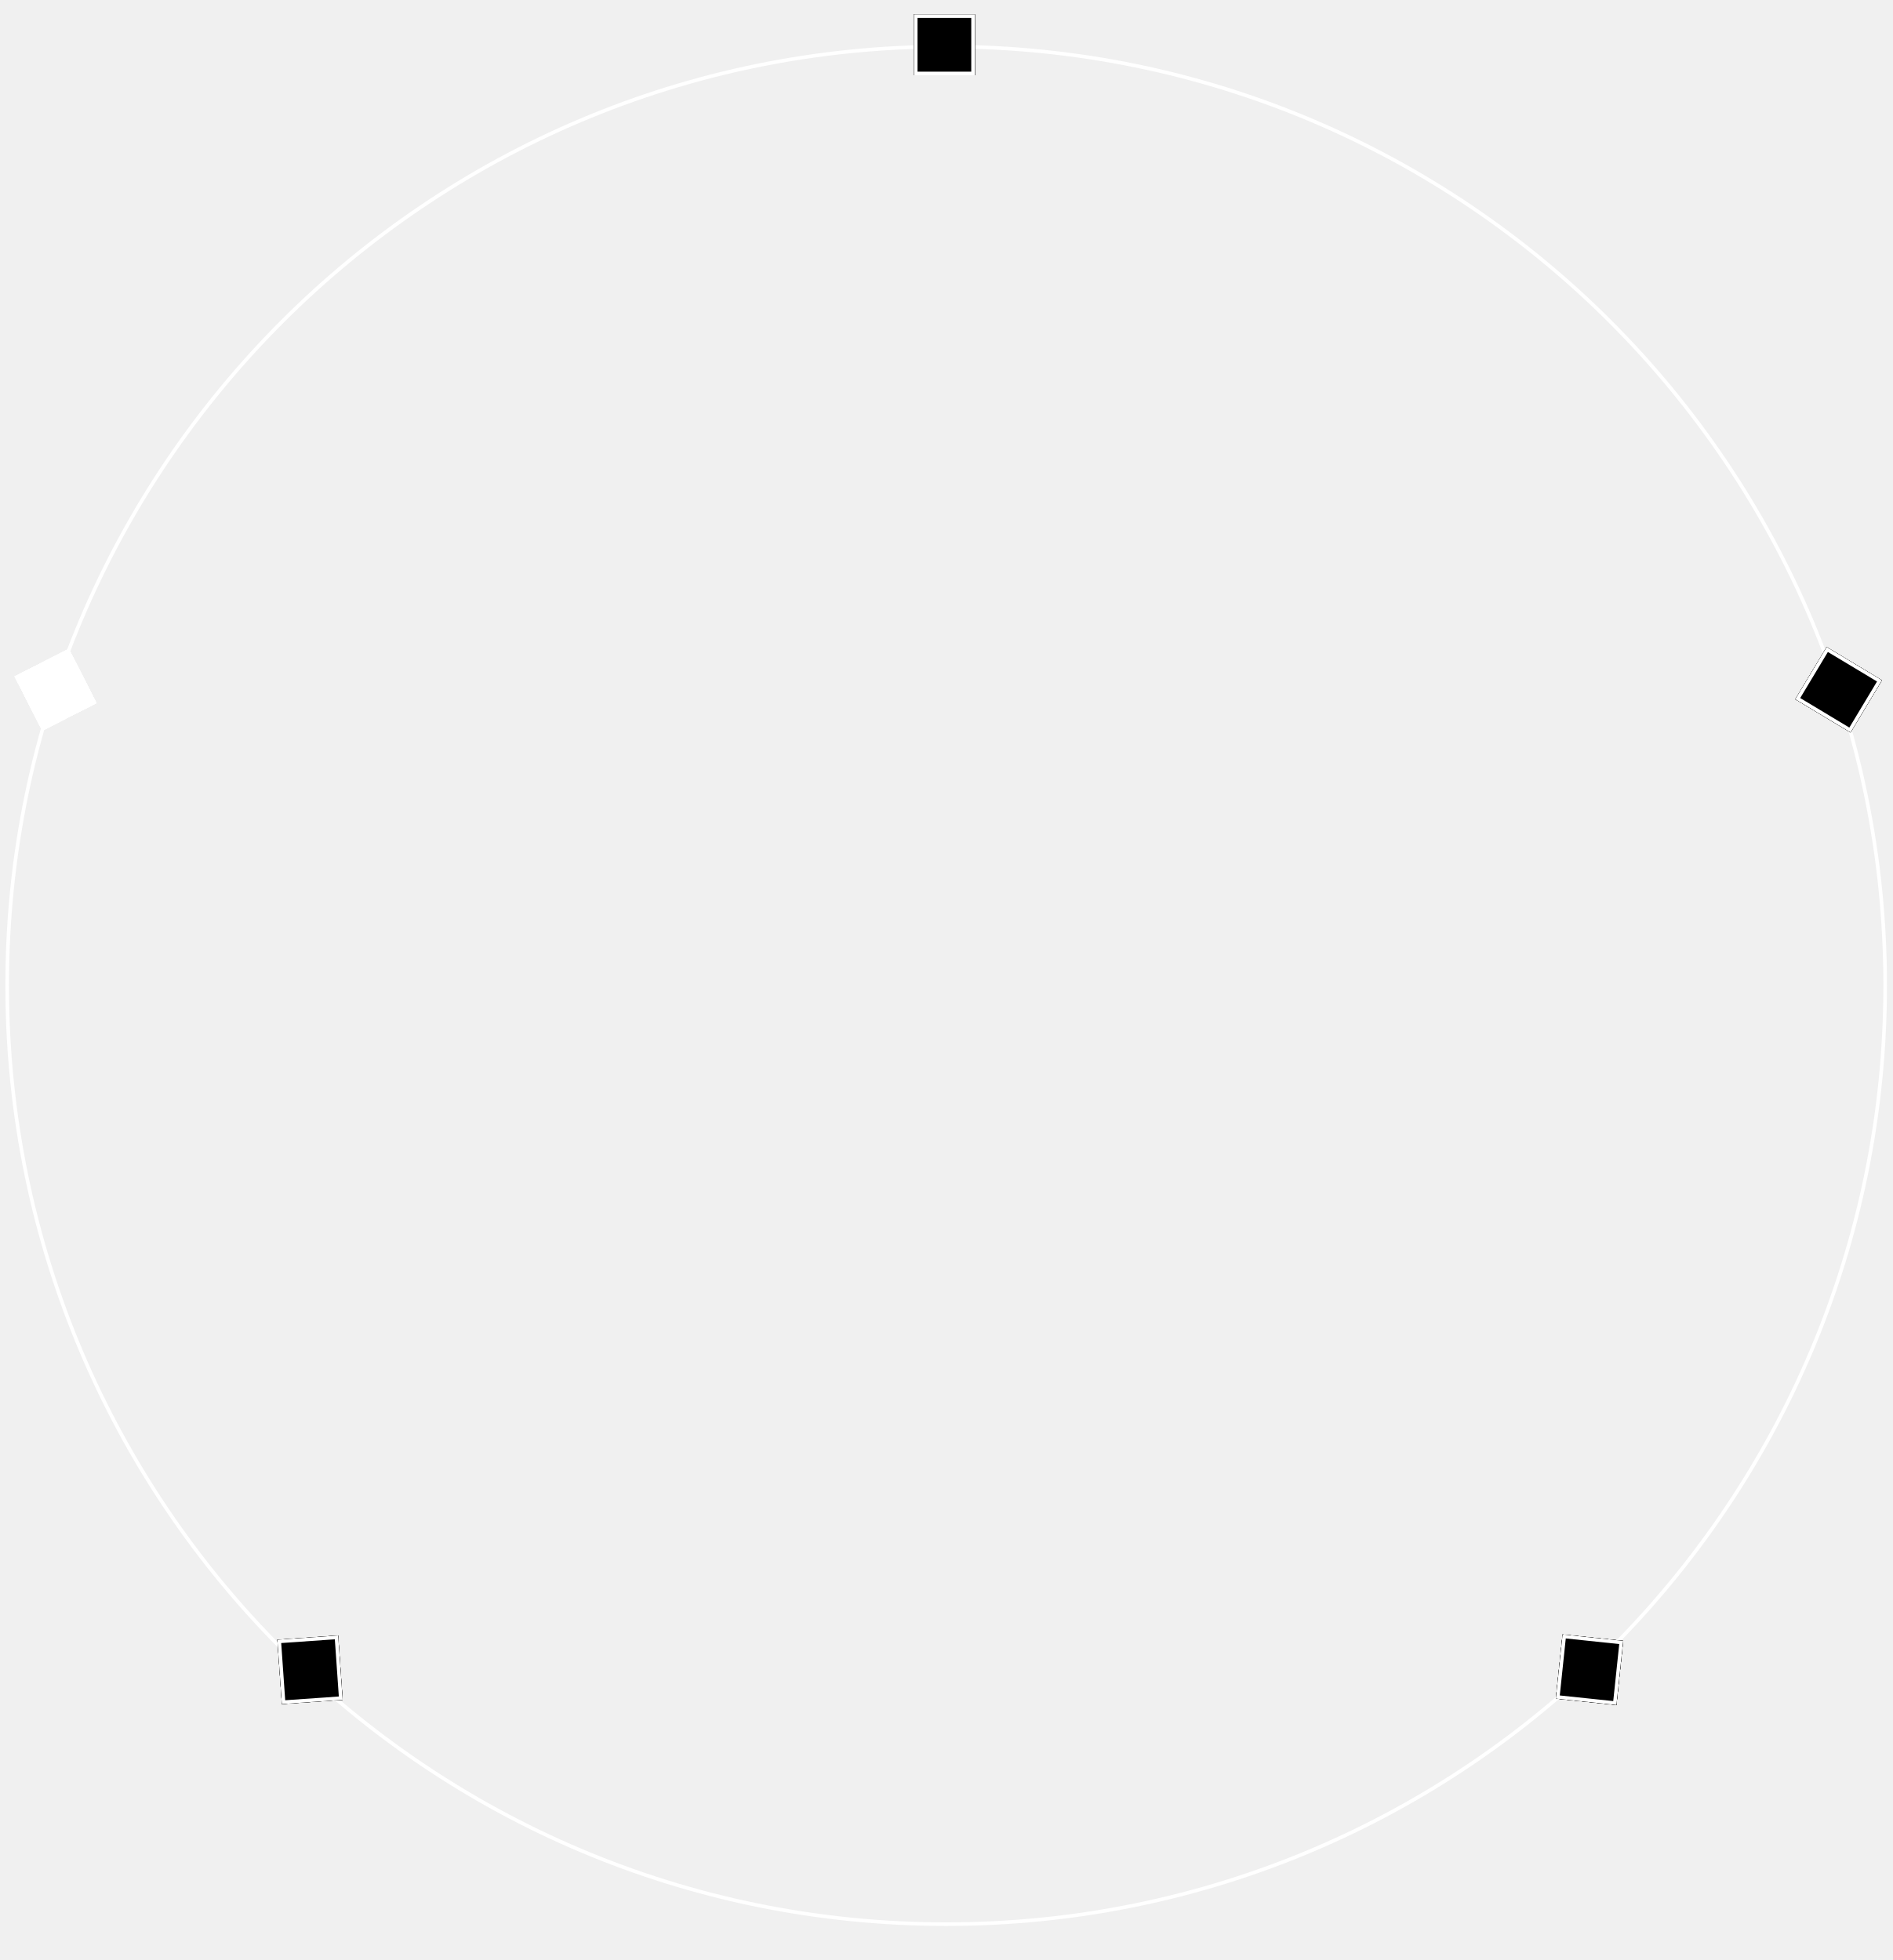
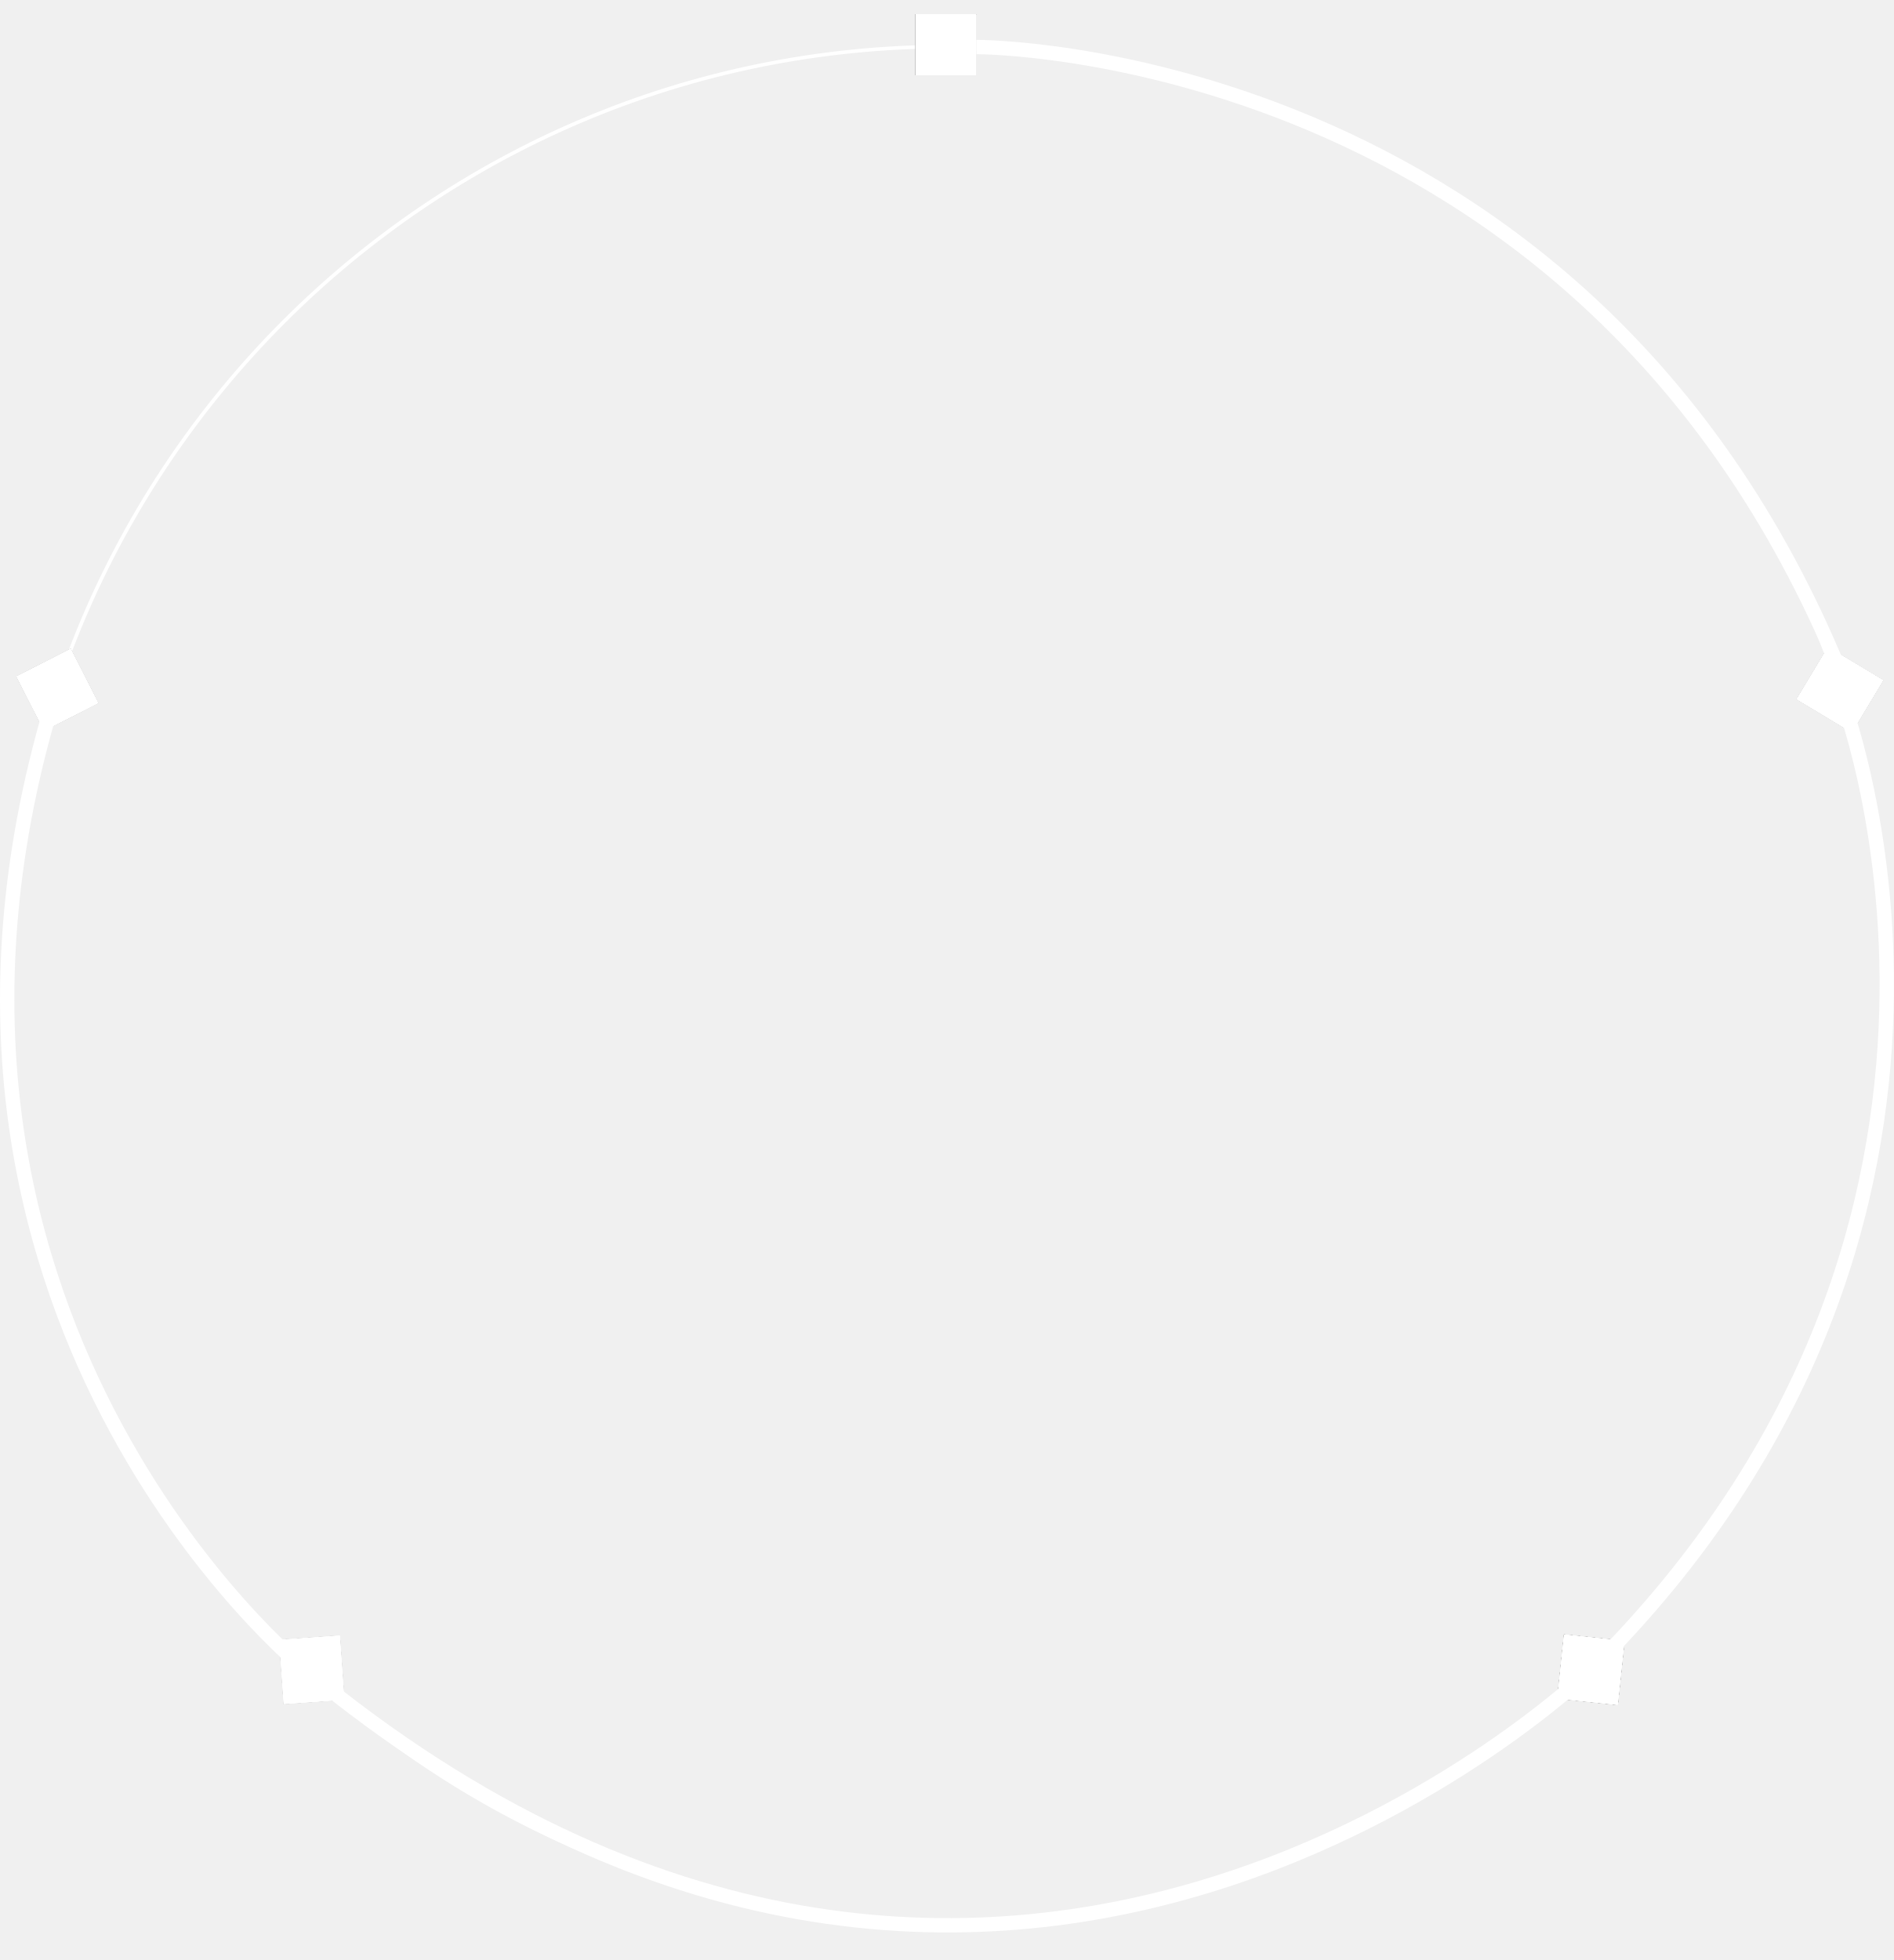
- <svg xmlns="http://www.w3.org/2000/svg" id="Laag_1" data-name="Laag 1" viewBox="0 0 528 547">
+ <svg xmlns="http://www.w3.org/2000/svg" id="Laag_1" data-name="Laag 1" viewBox="0 0 528.6 547">
  <defs>
-     <style>.cls-1,.cls-5{fill:none;}.cls-15,.cls-2{fill:#fff;}.cls-3{fill:#1d1d1b;}.cls-4{clip-path:url(#clip-path);}.cls-15,.cls-5,.cls-9{stroke:#fff;stroke-miterlimit:10;}.cls-6{clip-path:url(#clip-path-2);}.cls-7{clip-path:url(#clip-path-4);}.cls-8{clip-path:url(#clip-path-5);}.cls-15,.cls-9{stroke-width:2px;}.cls-10{clip-path:url(#clip-path-6);}.cls-11{clip-path:url(#clip-path-7);}.cls-12{clip-path:url(#clip-path-8);}.cls-13{clip-path:url(#clip-path-10);}.cls-14{clip-path:url(#clip-path-11);}.cls-16{clip-path:url(#clip-path-14);}.cls-17{clip-path:url(#clip-path-16);}.cls-18{clip-path:url(#clip-path-18);}.cls-19{clip-path:url(#clip-path-20);}</style>
-     <clipPath id="clip-path" transform="translate(-12.91 -11.28)">
+     <style>.cls-1,.cls-20,.cls-5{fill:none;}.cls-2,.cls-9{fill:#fff;}.cls-3{fill:#1d1d1b;}.cls-4{clip-path:url(#clip-path);}.cls-20,.cls-5,.cls-9{stroke:#fff;stroke-miterlimit:10;}.cls-6{clip-path:url(#clip-path-2);}.cls-7{clip-path:url(#clip-path-4);}.cls-8{clip-path:url(#clip-path-5);}.cls-9{stroke-width:2px;}.cls-10{clip-path:url(#clip-path-6);}.cls-11{clip-path:url(#clip-path-7);}.cls-12{clip-path:url(#clip-path-8);}.cls-13{clip-path:url(#clip-path-10);}.cls-14{clip-path:url(#clip-path-12);}.cls-15{clip-path:url(#clip-path-14);}.cls-16{clip-path:url(#clip-path-16);}.cls-17{clip-path:url(#clip-path-18);}.cls-18{clip-path:url(#clip-path-19);}.cls-19{clip-path:url(#clip-path-20);}.cls-20{stroke-width:4px;}</style>
+     <clipPath id="clip-path" transform="translate(-12.39 -11.28)">
      <rect class="cls-1" x="12.91" y="11.28" width="528" height="547" />
    </clipPath>
-     <clipPath id="clip-path-2" transform="translate(-12.91 -11.28)">
+     <clipPath id="clip-path-2" transform="translate(-12.39 -11.28)">
      <rect class="cls-1" x="517.41" y="194.78" width="17" height="18" transform="translate(80.38 549.61) rotate(-59)" />
    </clipPath>
-     <clipPath id="clip-path-4" transform="translate(-12.91 -11.28)">
-       <rect x="517.41" y="194.78" width="17" height="18" transform="translate(80.38 549.61) rotate(-59)" />
+     <clipPath id="clip-path-4" transform="translate(-12.39 -11.28)">
+       <rect class="cls-2" x="517.41" y="194.78" width="17" height="18" transform="translate(80.38 549.61) rotate(-59)" />
    </clipPath>
-     <clipPath id="clip-path-5" transform="translate(-12.91 -11.28)">
+     <clipPath id="clip-path-5" transform="translate(-12.39 -11.28)">
+       <rect class="cls-2" x="12.91" y="11.28" width="528" height="547" />
+     </clipPath>
+     <clipPath id="clip-path-6" transform="translate(-12.39 -11.28)">
+       <rect class="cls-3" x="447.41" y="468.78" width="18" height="17" transform="translate(-65.96 881.29) rotate(-84)" />
+     </clipPath>
+     <clipPath id="clip-path-7" transform="translate(-12.39 -11.28)">
+       <rect class="cls-3" x="12.91" y="11.28" width="528" height="547" />
+     </clipPath>
+     <clipPath id="clip-path-8" transform="translate(-12.39 -11.28)">
+       <rect class="cls-2" x="447.41" y="468.78" width="18" height="17" transform="translate(-65.96 881.29) rotate(-84)" />
+     </clipPath>
+     <clipPath id="clip-path-10" transform="translate(-12.39 -11.28)">
+       <rect class="cls-1" x="19.91" y="195.28" width="17" height="17" transform="translate(-89.42 35.11) rotate(-27)" />
+     </clipPath>
+     <clipPath id="clip-path-12" transform="translate(-12.39 -11.28)">
+       <rect class="cls-2" x="19.91" y="195.28" width="17" height="17" transform="translate(-89.42 35.11) rotate(-27)" />
+     </clipPath>
+     <clipPath id="clip-path-14" transform="translate(-12.39 -11.28)">
+       <rect class="cls-1" x="90.91" y="468.28" width="17" height="18" transform="translate(-33.05 8.1) rotate(-4)" />
+     </clipPath>
+     <clipPath id="clip-path-16" transform="translate(-12.39 -11.28)">
+       <rect class="cls-2" x="90.91" y="468.28" width="17" height="18" transform="translate(-33.05 8.1) rotate(-4)" />
+     </clipPath>
+     <clipPath id="clip-path-18" transform="translate(-12.39 -11.28)">
+       <rect x="267.91" y="15.28" width="17" height="17" />
+     </clipPath>
+     <clipPath id="clip-path-19" transform="translate(-12.39 -11.28)">
      <rect x="12.91" y="11.28" width="528" height="547" />
    </clipPath>
-     <clipPath id="clip-path-6" transform="translate(-12.91 -11.28)">
-       <rect class="cls-3" x="447.41" y="468.78" width="18" height="17" transform="translate(-65.96 881.29) rotate(-84)" />
-     </clipPath>
-     <clipPath id="clip-path-7" transform="translate(-12.91 -11.28)">
-       <rect class="cls-3" x="12.91" y="11.28" width="528" height="547" />
-     </clipPath>
-     <clipPath id="clip-path-8" transform="translate(-12.91 -11.28)">
-       <rect x="447.41" y="468.78" width="18" height="17" transform="translate(-65.96 881.29) rotate(-84)" />
-     </clipPath>
-     <clipPath id="clip-path-10" transform="translate(-12.91 -11.28)">
-       <rect class="cls-2" x="19.91" y="195.28" width="17" height="17" transform="translate(-89.42 35.11) rotate(-27)" />
-     </clipPath>
-     <clipPath id="clip-path-11" transform="translate(-12.91 -11.28)">
-       <rect class="cls-2" x="12.91" y="11.28" width="528" height="547" />
-     </clipPath>
-     <clipPath id="clip-path-14" transform="translate(-12.91 -11.28)">
-       <rect class="cls-1" x="90.91" y="468.28" width="17" height="18" transform="translate(-33.05 8.1) rotate(-4)" />
-     </clipPath>
-     <clipPath id="clip-path-16" transform="translate(-12.91 -11.28)">
-       <rect x="90.91" y="468.28" width="17" height="18" transform="translate(-33.05 8.1) rotate(-4)" />
-     </clipPath>
-     <clipPath id="clip-path-18" transform="translate(-12.91 -11.28)">
-       <rect class="cls-3" x="267.91" y="15.28" width="17" height="17" />
-     </clipPath>
-     <clipPath id="clip-path-20" transform="translate(-12.91 -11.28)">
-       <rect x="267.91" y="15.28" width="17" height="17" />
+     <clipPath id="clip-path-20" transform="translate(-12.39 -11.28)">
+       <rect class="cls-2" x="267.91" y="15.28" width="17" height="17" />
    </clipPath>
  </defs>
  <g class="cls-4">
-     <circle class="cls-5" cx="264" cy="275" r="262" />
+     <circle class="cls-5" cx="264.51" cy="275" r="262" />
  </g>
  <g class="cls-6">
    <g class="cls-4">
-       <rect x="517.41" y="194.78" width="17" height="18" transform="translate(67.47 538.34) rotate(-59)" />
+       <rect x="517.41" y="194.78" width="17" height="18" transform="translate(67.98 538.34) rotate(-59)" />
    </g>
  </g>
-   <rect x="517.41" y="194.78" width="17" height="18" transform="translate(67.47 538.34) rotate(-59)" />
+   <rect class="cls-2" x="517.41" y="194.78" width="17" height="18" transform="translate(67.98 538.34) rotate(-59)" />
  <g class="cls-7">
-     <rect width="528" height="547" />
+     <rect class="cls-2" x="0.51" width="528" height="547" />
    <g class="cls-8">
-       <rect class="cls-9" x="517.41" y="194.78" width="17" height="18" transform="translate(67.47 538.34) rotate(-59)" />
+       <rect class="cls-9" x="517.41" y="194.78" width="17" height="18" transform="translate(67.98 538.34) rotate(-59)" />
    </g>
  </g>
-   <rect class="cls-3" x="447.41" y="468.78" width="18" height="17" transform="translate(-78.87 870.02) rotate(-84)" />
+   <rect class="cls-3" x="447.41" y="468.78" width="18" height="17" transform="translate(-78.35 870.02) rotate(-84)" />
  <g class="cls-10">
-     <rect class="cls-3" width="528" height="547" />
+     <rect class="cls-3" x="0.51" width="528" height="547" />
    <g class="cls-11">
-       <rect class="cls-3" x="447.41" y="468.78" width="18" height="17" transform="translate(-78.87 870.02) rotate(-84)" />
+       <rect class="cls-3" x="447.41" y="468.78" width="18" height="17" transform="translate(-78.35 870.02) rotate(-84)" />
    </g>
  </g>
-   <rect x="447.41" y="468.78" width="18" height="17" transform="translate(-78.87 870.02) rotate(-84)" />
+   <rect class="cls-2" x="447.41" y="468.78" width="18" height="17" transform="translate(-78.35 870.02) rotate(-84)" />
  <g class="cls-12">
-     <rect width="528" height="547" />
+     <rect class="cls-2" x="0.51" width="528" height="547" />
    <g class="cls-8">
-       <rect class="cls-9" x="447.41" y="468.78" width="18" height="17" transform="translate(-78.87 870.02) rotate(-84)" />
+       <rect class="cls-9" x="447.41" y="468.78" width="18" height="17" transform="translate(-78.35 870.02) rotate(-84)" />
    </g>
  </g>
-   <rect class="cls-2" x="19.91" y="195.28" width="17" height="17" transform="translate(-102.32 23.83) rotate(-27)" />
  <g class="cls-13">
-     <rect class="cls-2" width="528" height="547" />
-     <g class="cls-14">
-       <rect class="cls-2" x="19.91" y="195.28" width="17" height="17" transform="translate(-102.32 23.83) rotate(-27)" />
+     <g class="cls-4">
+       <rect x="19.91" y="195.28" width="17" height="17" transform="translate(-101.81 23.83) rotate(-27)" />
    </g>
  </g>
-   <rect class="cls-2" x="19.91" y="195.28" width="17" height="17" transform="translate(-102.32 23.83) rotate(-27)" />
-   <g class="cls-13">
-     <rect class="cls-2" width="528" height="547" />
-     <g class="cls-14">
-       <rect class="cls-15" x="19.91" y="195.28" width="17" height="17" transform="translate(-102.32 23.83) rotate(-27)" />
+   <rect class="cls-2" x="19.91" y="195.28" width="17" height="17" transform="translate(-101.81 23.83) rotate(-27)" />
+   <g class="cls-14">
+     <rect class="cls-2" x="0.51" width="528" height="547" />
+     <g class="cls-8">
+       <rect class="cls-9" x="19.91" y="195.28" width="17" height="17" transform="translate(-101.81 23.83) rotate(-27)" />
    </g>
  </g>
-   <g class="cls-16">
+   <g class="cls-15">
    <g class="cls-4">
-       <rect x="90.91" y="468.28" width="17" height="18" transform="translate(-45.96 -3.18) rotate(-4)" />
+       <rect x="90.91" y="468.28" width="17" height="18" transform="translate(-45.44 -3.18) rotate(-4)" />
    </g>
  </g>
-   <rect x="90.91" y="468.28" width="17" height="18" transform="translate(-45.96 -3.18) rotate(-4)" />
-   <g class="cls-17">
-     <rect width="528" height="547" />
+   <rect class="cls-2" x="90.91" y="468.28" width="17" height="18" transform="translate(-45.44 -3.18) rotate(-4)" />
+   <g class="cls-16">
+     <rect class="cls-2" x="0.51" width="528" height="547" />
    <g class="cls-8">
-       <rect class="cls-9" x="90.91" y="468.28" width="17" height="18" transform="translate(-45.96 -3.18) rotate(-4)" />
+       <rect class="cls-9" x="90.91" y="468.28" width="17" height="18" transform="translate(-45.44 -3.18) rotate(-4)" />
    </g>
  </g>
-   <rect class="cls-3" x="255" y="4" width="17" height="17" />
-   <g class="cls-18">
-     <rect class="cls-3" width="528" height="547" />
-     <g class="cls-11">
-       <rect class="cls-3" x="255" y="4" width="17" height="17" />
+   <rect x="255.51" y="4" width="17" height="17" />
+   <g class="cls-17">
+     <rect x="0.51" width="528" height="547" />
+     <g class="cls-18">
+       <rect x="255.51" y="4" width="17" height="17" />
    </g>
  </g>
-   <rect x="255" y="4" width="17" height="17" />
+   <rect class="cls-2" x="255.51" y="4" width="17" height="17" />
  <g class="cls-19">
-     <rect width="528" height="547" />
+     <rect class="cls-2" x="0.51" width="528" height="547" />
    <g class="cls-8">
-       <rect class="cls-9" x="255" y="4" width="17" height="17" />
+       <rect class="cls-9" x="255.51" y="4" width="17" height="17" />
    </g>
  </g>
+   <path class="cls-20" d="M284.91,24.4s169.25-.62,241,174.15" transform="translate(-12.39 -11.28)" />
+   <path class="cls-20" d="M525.91,204.55s57.77,146.34-69.5,272.73c0,0-164.65,160.46-358.84,0,0,0-123.29-99.65-69.66-272.73" transform="translate(-12.39 -11.28)" />
</svg>
